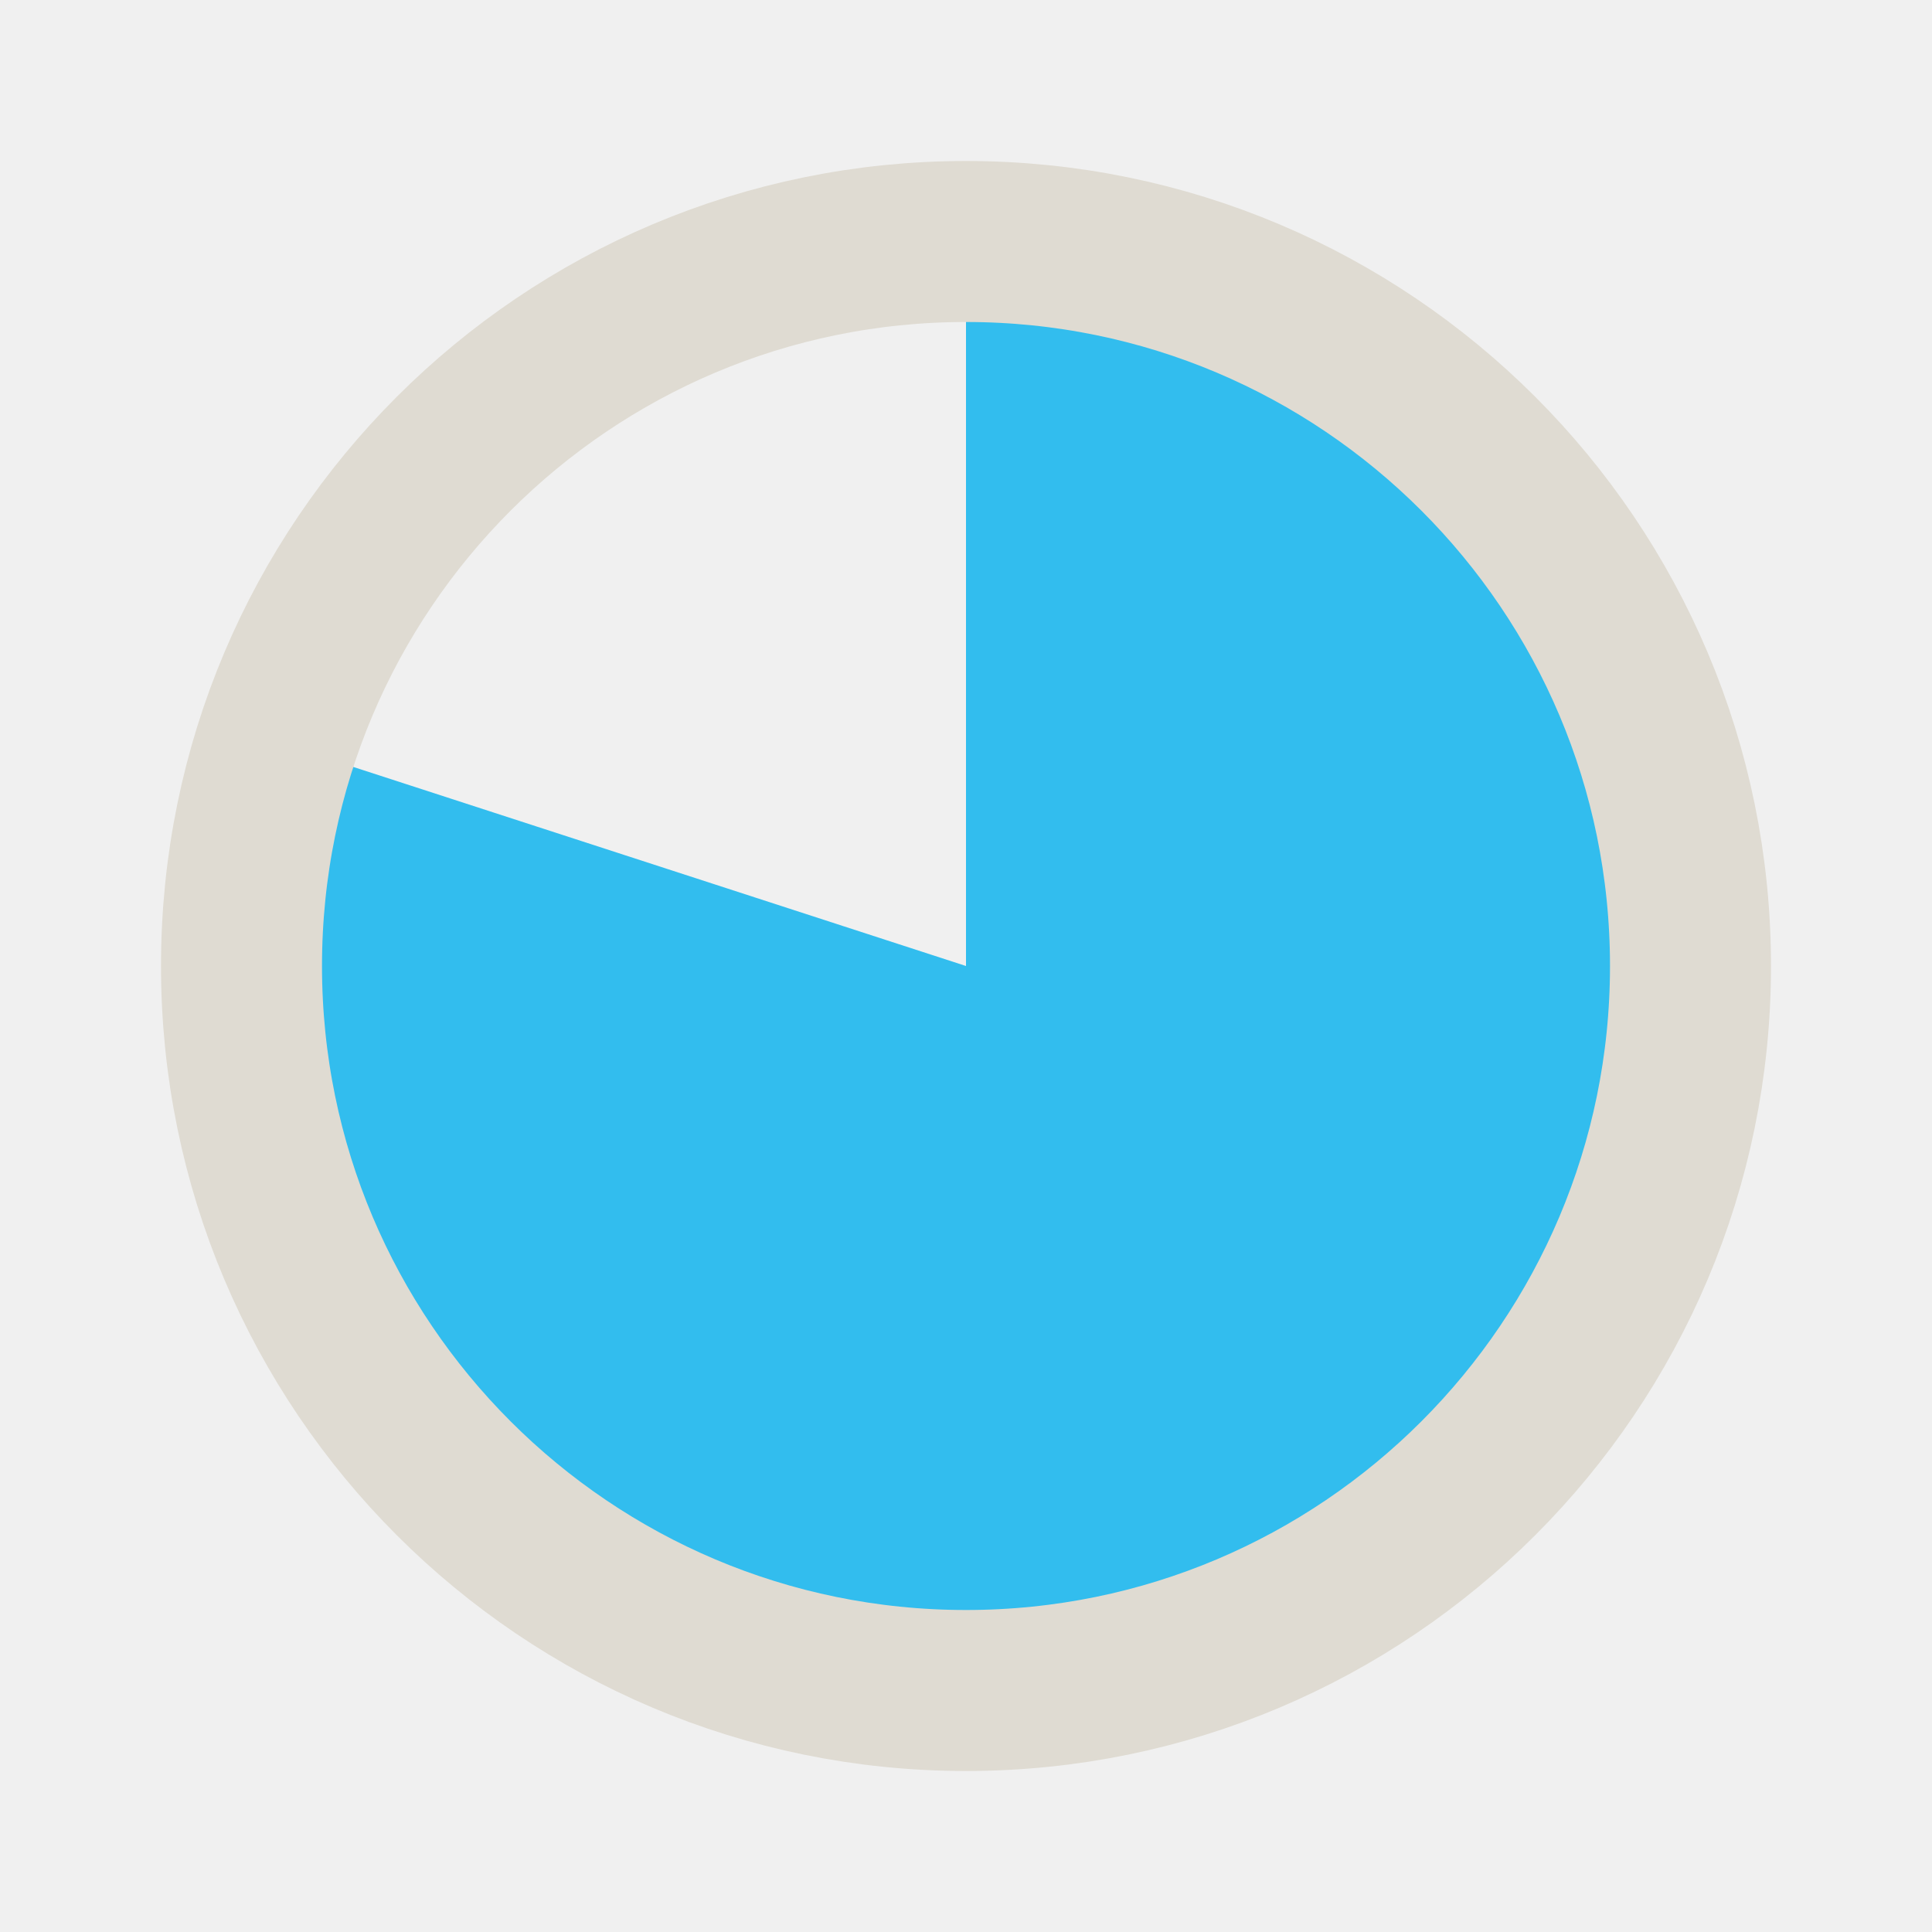
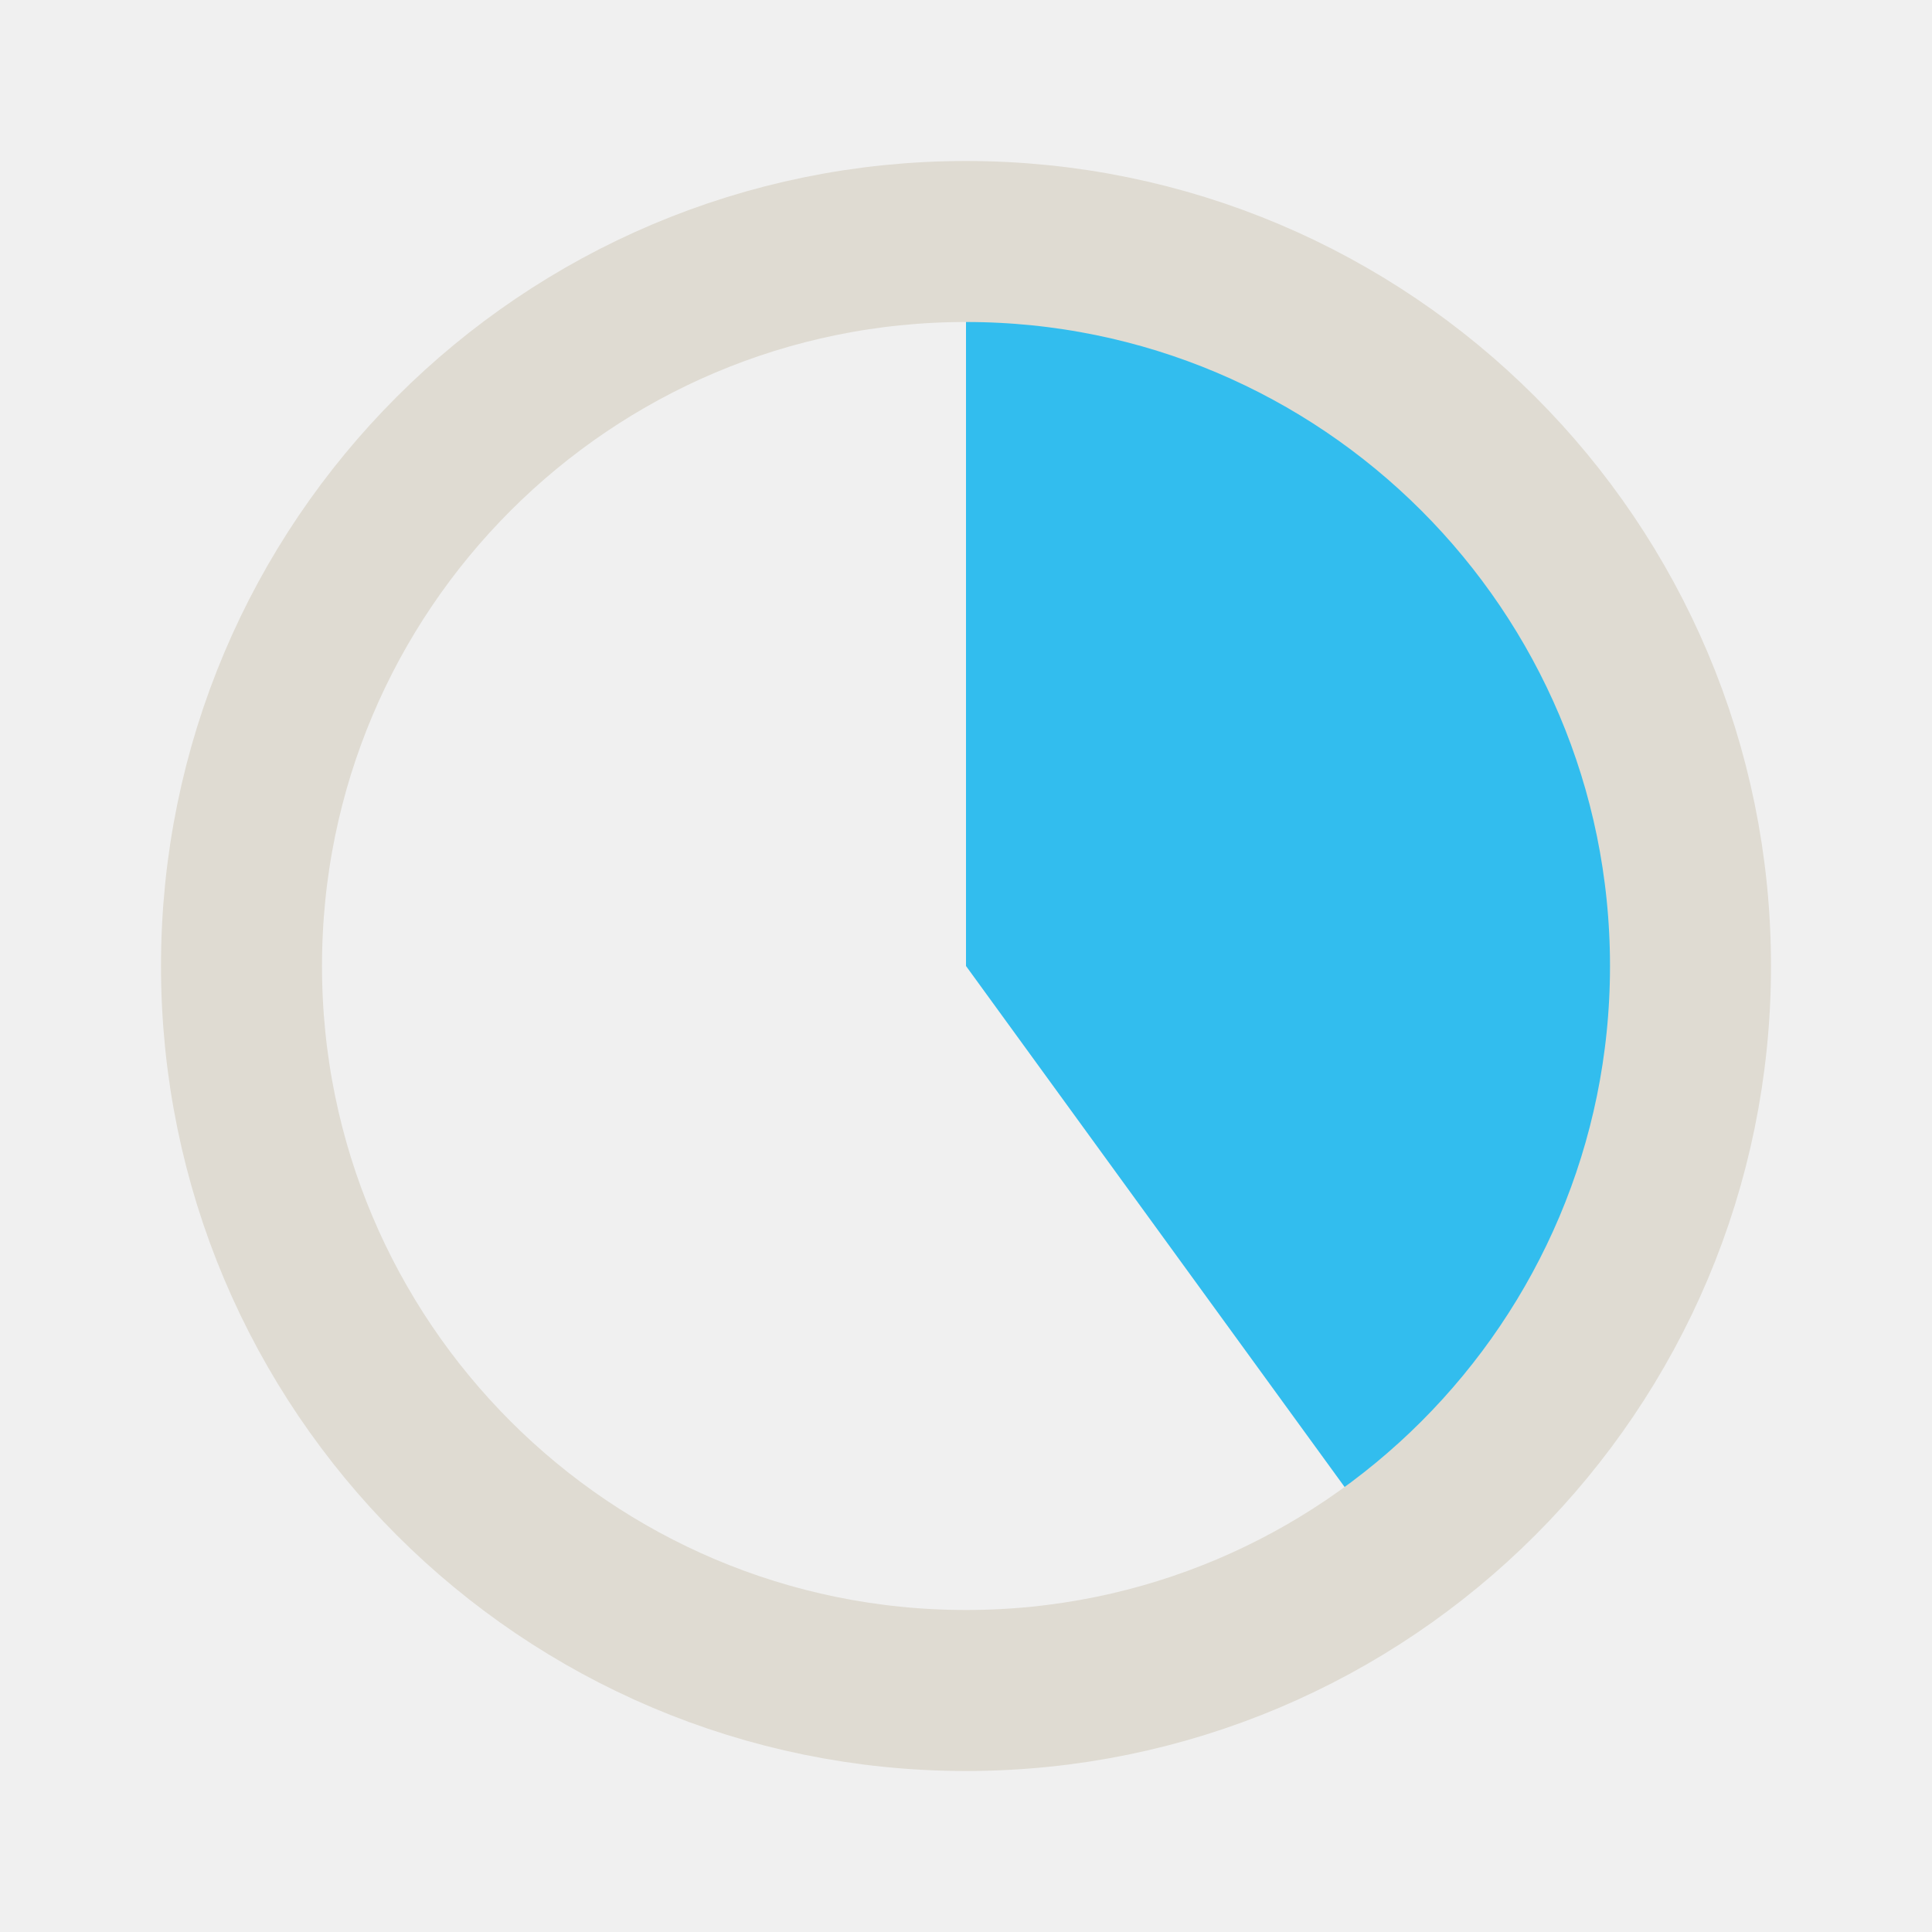
<svg xmlns="http://www.w3.org/2000/svg" width="24" height="24" viewBox="0 0 24 24" id="svg2" version="1.1">
  <defs id="defs4">
    <marker orient="auto" refY="0.0" refX="0.0" id="EmptyDiamondSend" style="overflow:visible">
      <path id="path4961" d="M 0,-7.071 L -7.071,0 L 0,7.071 L 7.071,0 L 0,-7.071 z " style="fill-rule:evenodd;fill:#ffffff;stroke:#dfdbd2;stroke-width:1pt;stroke-opacity:1" transform="scale(0.2) translate(-6,0)" />
    </marker>
    <marker orient="auto" refY="0.0" refX="0.0" id="DiamondSend" style="overflow:visible">
      <path id="path4934" d="M 0,-7.071 L -7.071,0 L 0,7.071 L 7.071,0 L 0,-7.071 z " style="fill-rule:evenodd;stroke:#dfdbd2;stroke-width:1pt;stroke-opacity:1;fill:#dfdbd2;fill-opacity:1" transform="scale(0.2) translate(-6,0)" />
    </marker>
    <marker orient="auto" refY="0.0" refX="0.0" id="DotM" style="overflow:visible">
      <path id="path4895" d="M -2.5,-1.0 C -2.5,1.76 -4.74,4.0 -7.5,4.0 C -10.26,4.0 -12.5,1.76 -12.5,-1.0 C -12.5,-3.76 -10.26,-6.0 -7.5,-6.0 C -4.74,-6.0 -2.5,-3.76 -2.5,-1.0 z " style="fill-rule:evenodd;stroke:#dfdbd2;stroke-width:1pt;stroke-opacity:1;fill:#dfdbd2;fill-opacity:1" transform="scale(0.4) translate(7.4, 1)" />
    </marker>
    <marker orient="auto" refY="0.0" refX="0.0" id="Arrow1Lstart" style="overflow:visible">
      <path id="path4831" d="M 0.0,0.0 L 5.0,-5.0 L -12.5,0.0 L 5.0,5.0 L 0.0,0.0 z " style="fill-rule:evenodd;stroke:#dfdbd2;stroke-width:1pt;stroke-opacity:1;fill:#dfdbd2;fill-opacity:1" transform="scale(0.8) translate(12.5,0)" />
    </marker>
    <marker orient="auto" refY="0.0" refX="0.0" id="DotL" style="overflow:visible">
      <path id="path4892" d="M -2.5,-1.0 C -2.5,1.76 -4.74,4.0 -7.5,4.0 C -10.26,4.0 -12.5,1.76 -12.5,-1.0 C -12.5,-3.76 -10.26,-6.0 -7.5,-6.0 C -4.74,-6.0 -2.5,-3.76 -2.5,-1.0 z " style="fill-rule:evenodd;stroke:#dfdbd2;stroke-width:1pt;stroke-opacity:1;fill:#dfdbd2;fill-opacity:1" transform="scale(0.8) translate(7.4, 1)" />
    </marker>
  </defs>
  <g id="layer2">
-     <path style="opacity:0.879;fill:#19b6ee;fill-opacity:1;fill-rule:nonzero;stroke:none;stroke-width:2;stroke-linecap:round;stroke-miterlimit:4;stroke-dasharray:none;stroke-opacity:1" id="path4808" d="m 12,3 a 9,9 0 0 1 8.56,6.219 9,9 0 0 1 -3.269,10.062 9,9 0 0 1 -10.58,0 A 9,9 0 0 1 3.44,9.219 L 12,12 Z" />
+     <path style="opacity:0.879;fill:#19b6ee;fill-opacity:1;fill-rule:nonzero;stroke:none;stroke-width:2;stroke-linecap:round;stroke-miterlimit:4;stroke-dasharray:none;stroke-opacity:1" id="path4808" d="m 12,3 a 9,9 0 0 1 8.56,6.219 9,9 0 0 1 -3.269,10.062 L 12,12 Z" />
  </g>
  <g id="layer1" transform="translate(0,-1028.362)">
    <path style="fill:#dcd8d0;fill-opacity:0" id="path3398" d="m 500.026,380.611 a 96.975,96.975 0 0 1 -96.549,96.974 96.975,96.975 0 0 1 -97.396,-96.123 96.975,96.975 0 0 1 95.695,-97.817 l 1.276,96.966 z" />
    <circle style="fill:none;fill-opacity:1;stroke:#dfdbd2;stroke-width:2;stroke-miterlimit:4;stroke-dasharray:none;stroke-opacity:1" id="path4161" cx="12" cy="1040.362" r="9" />
  </g>
</svg>
